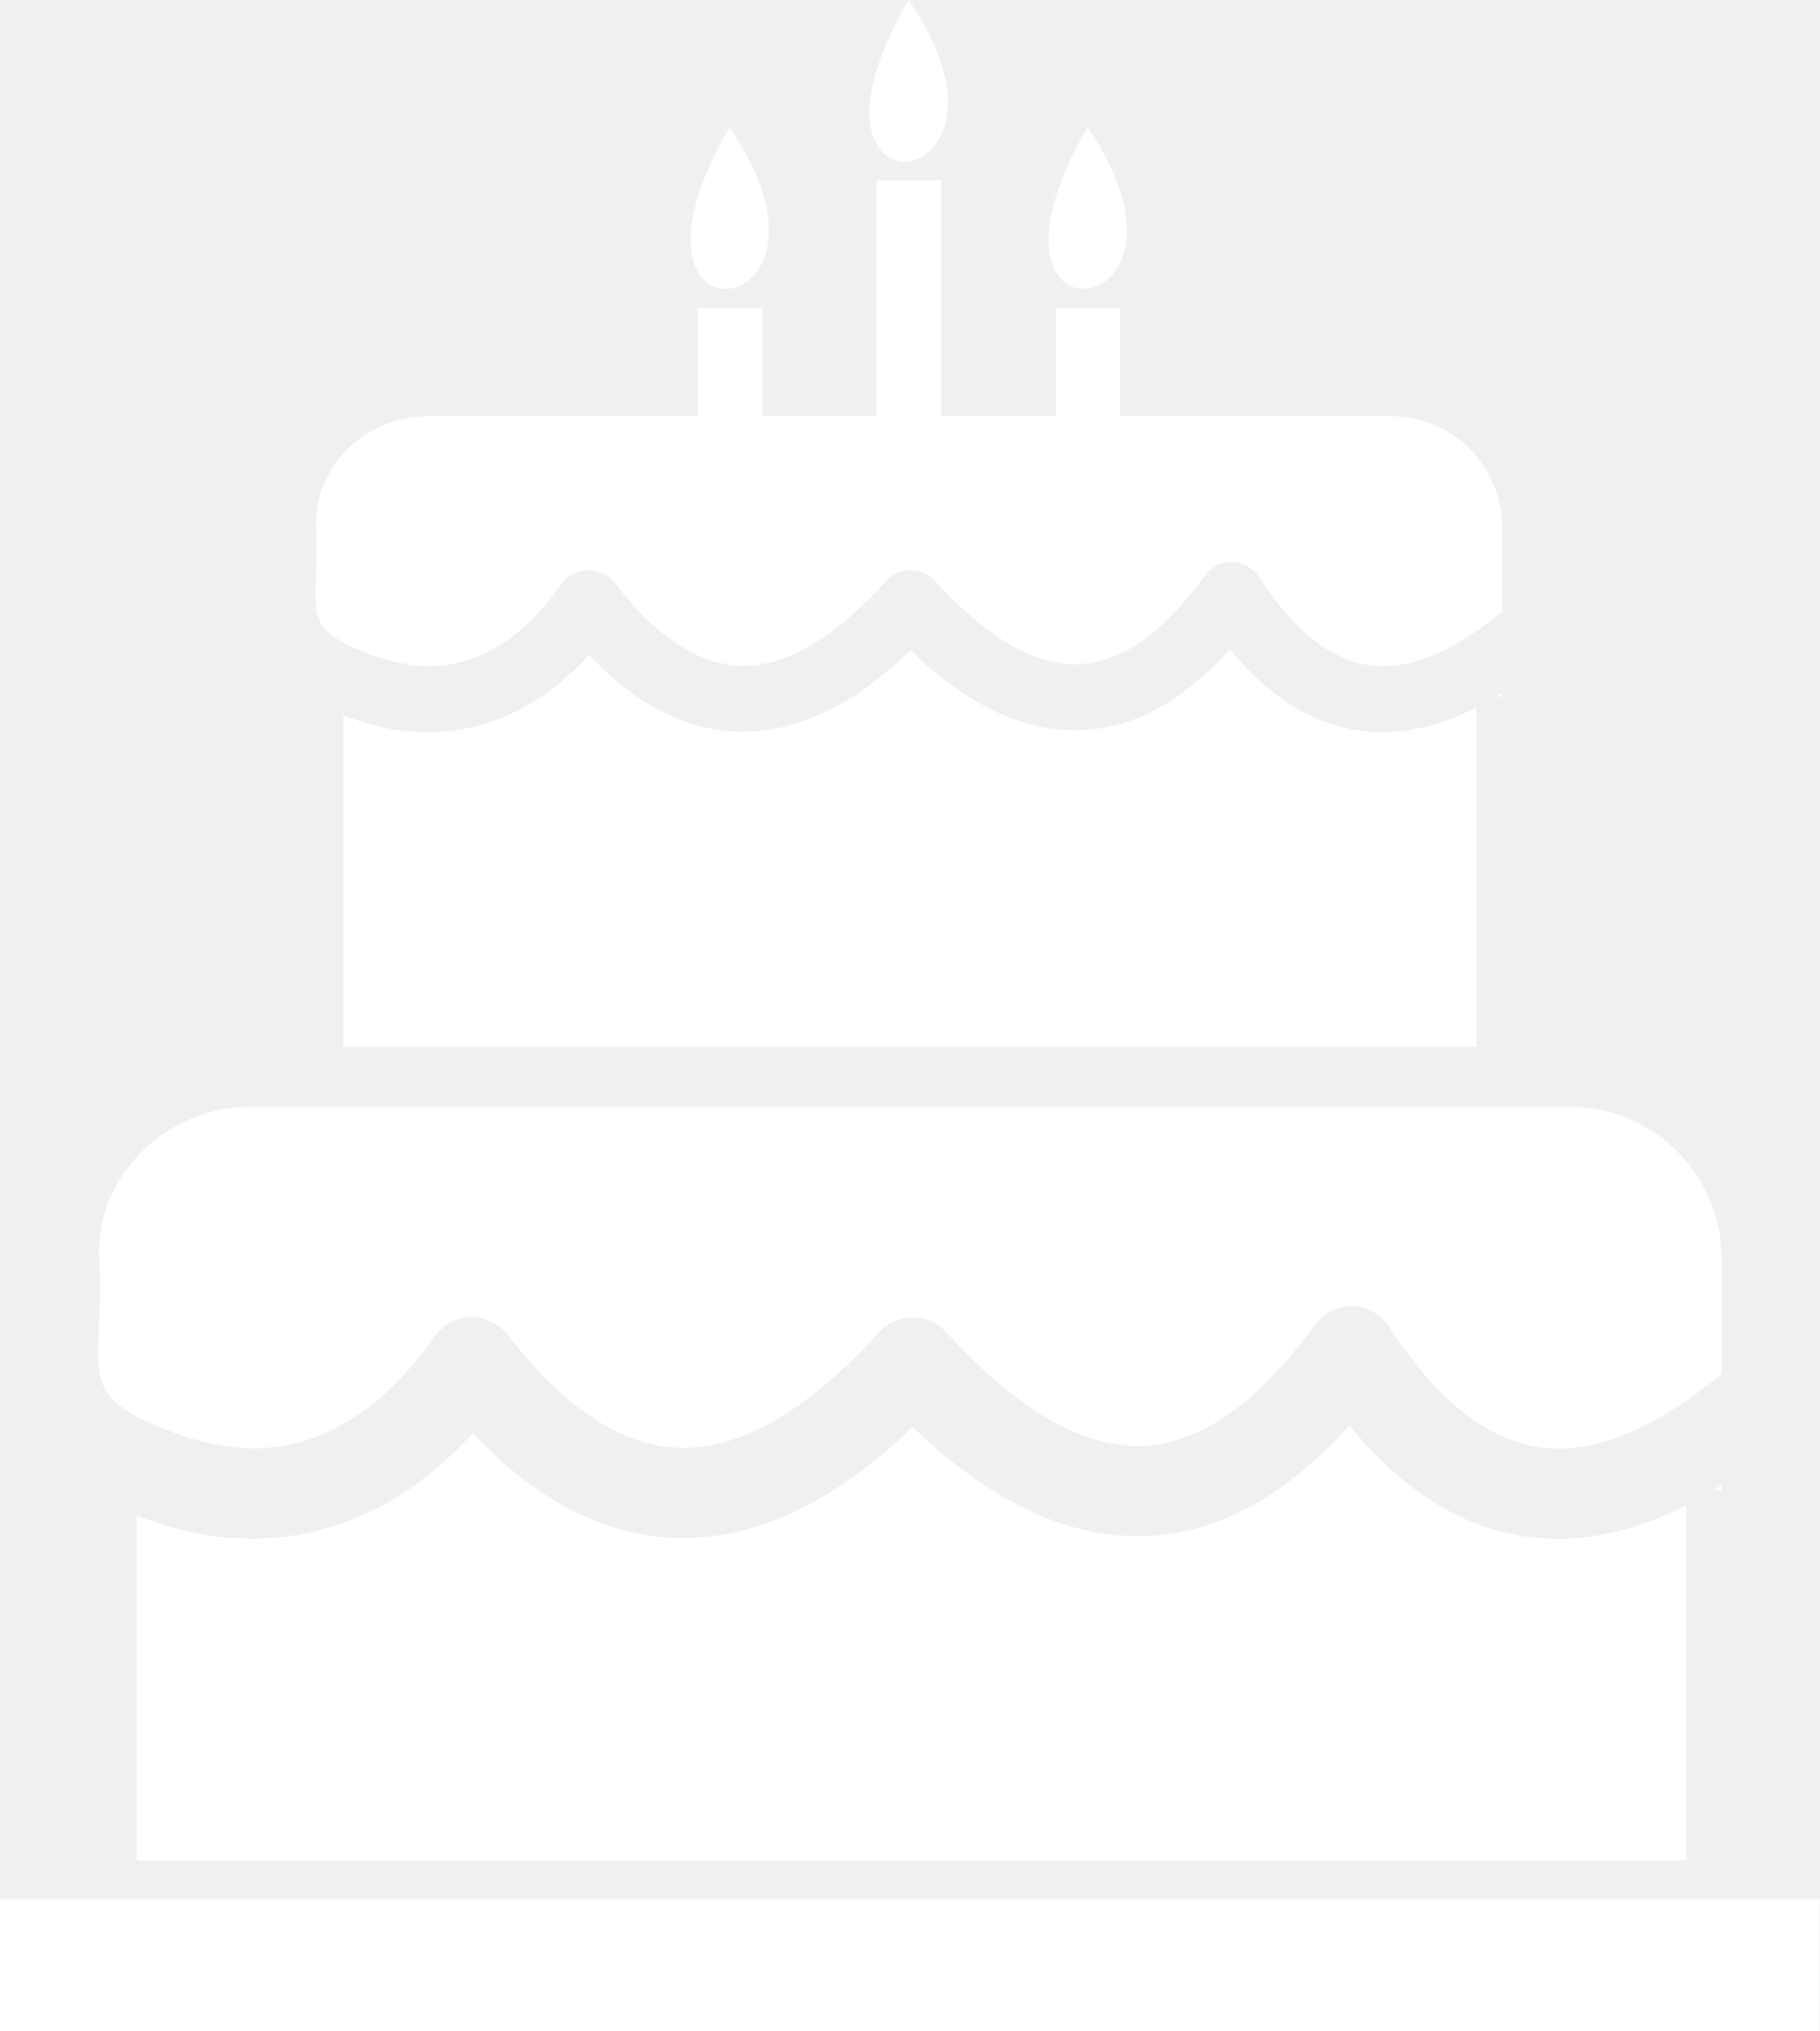
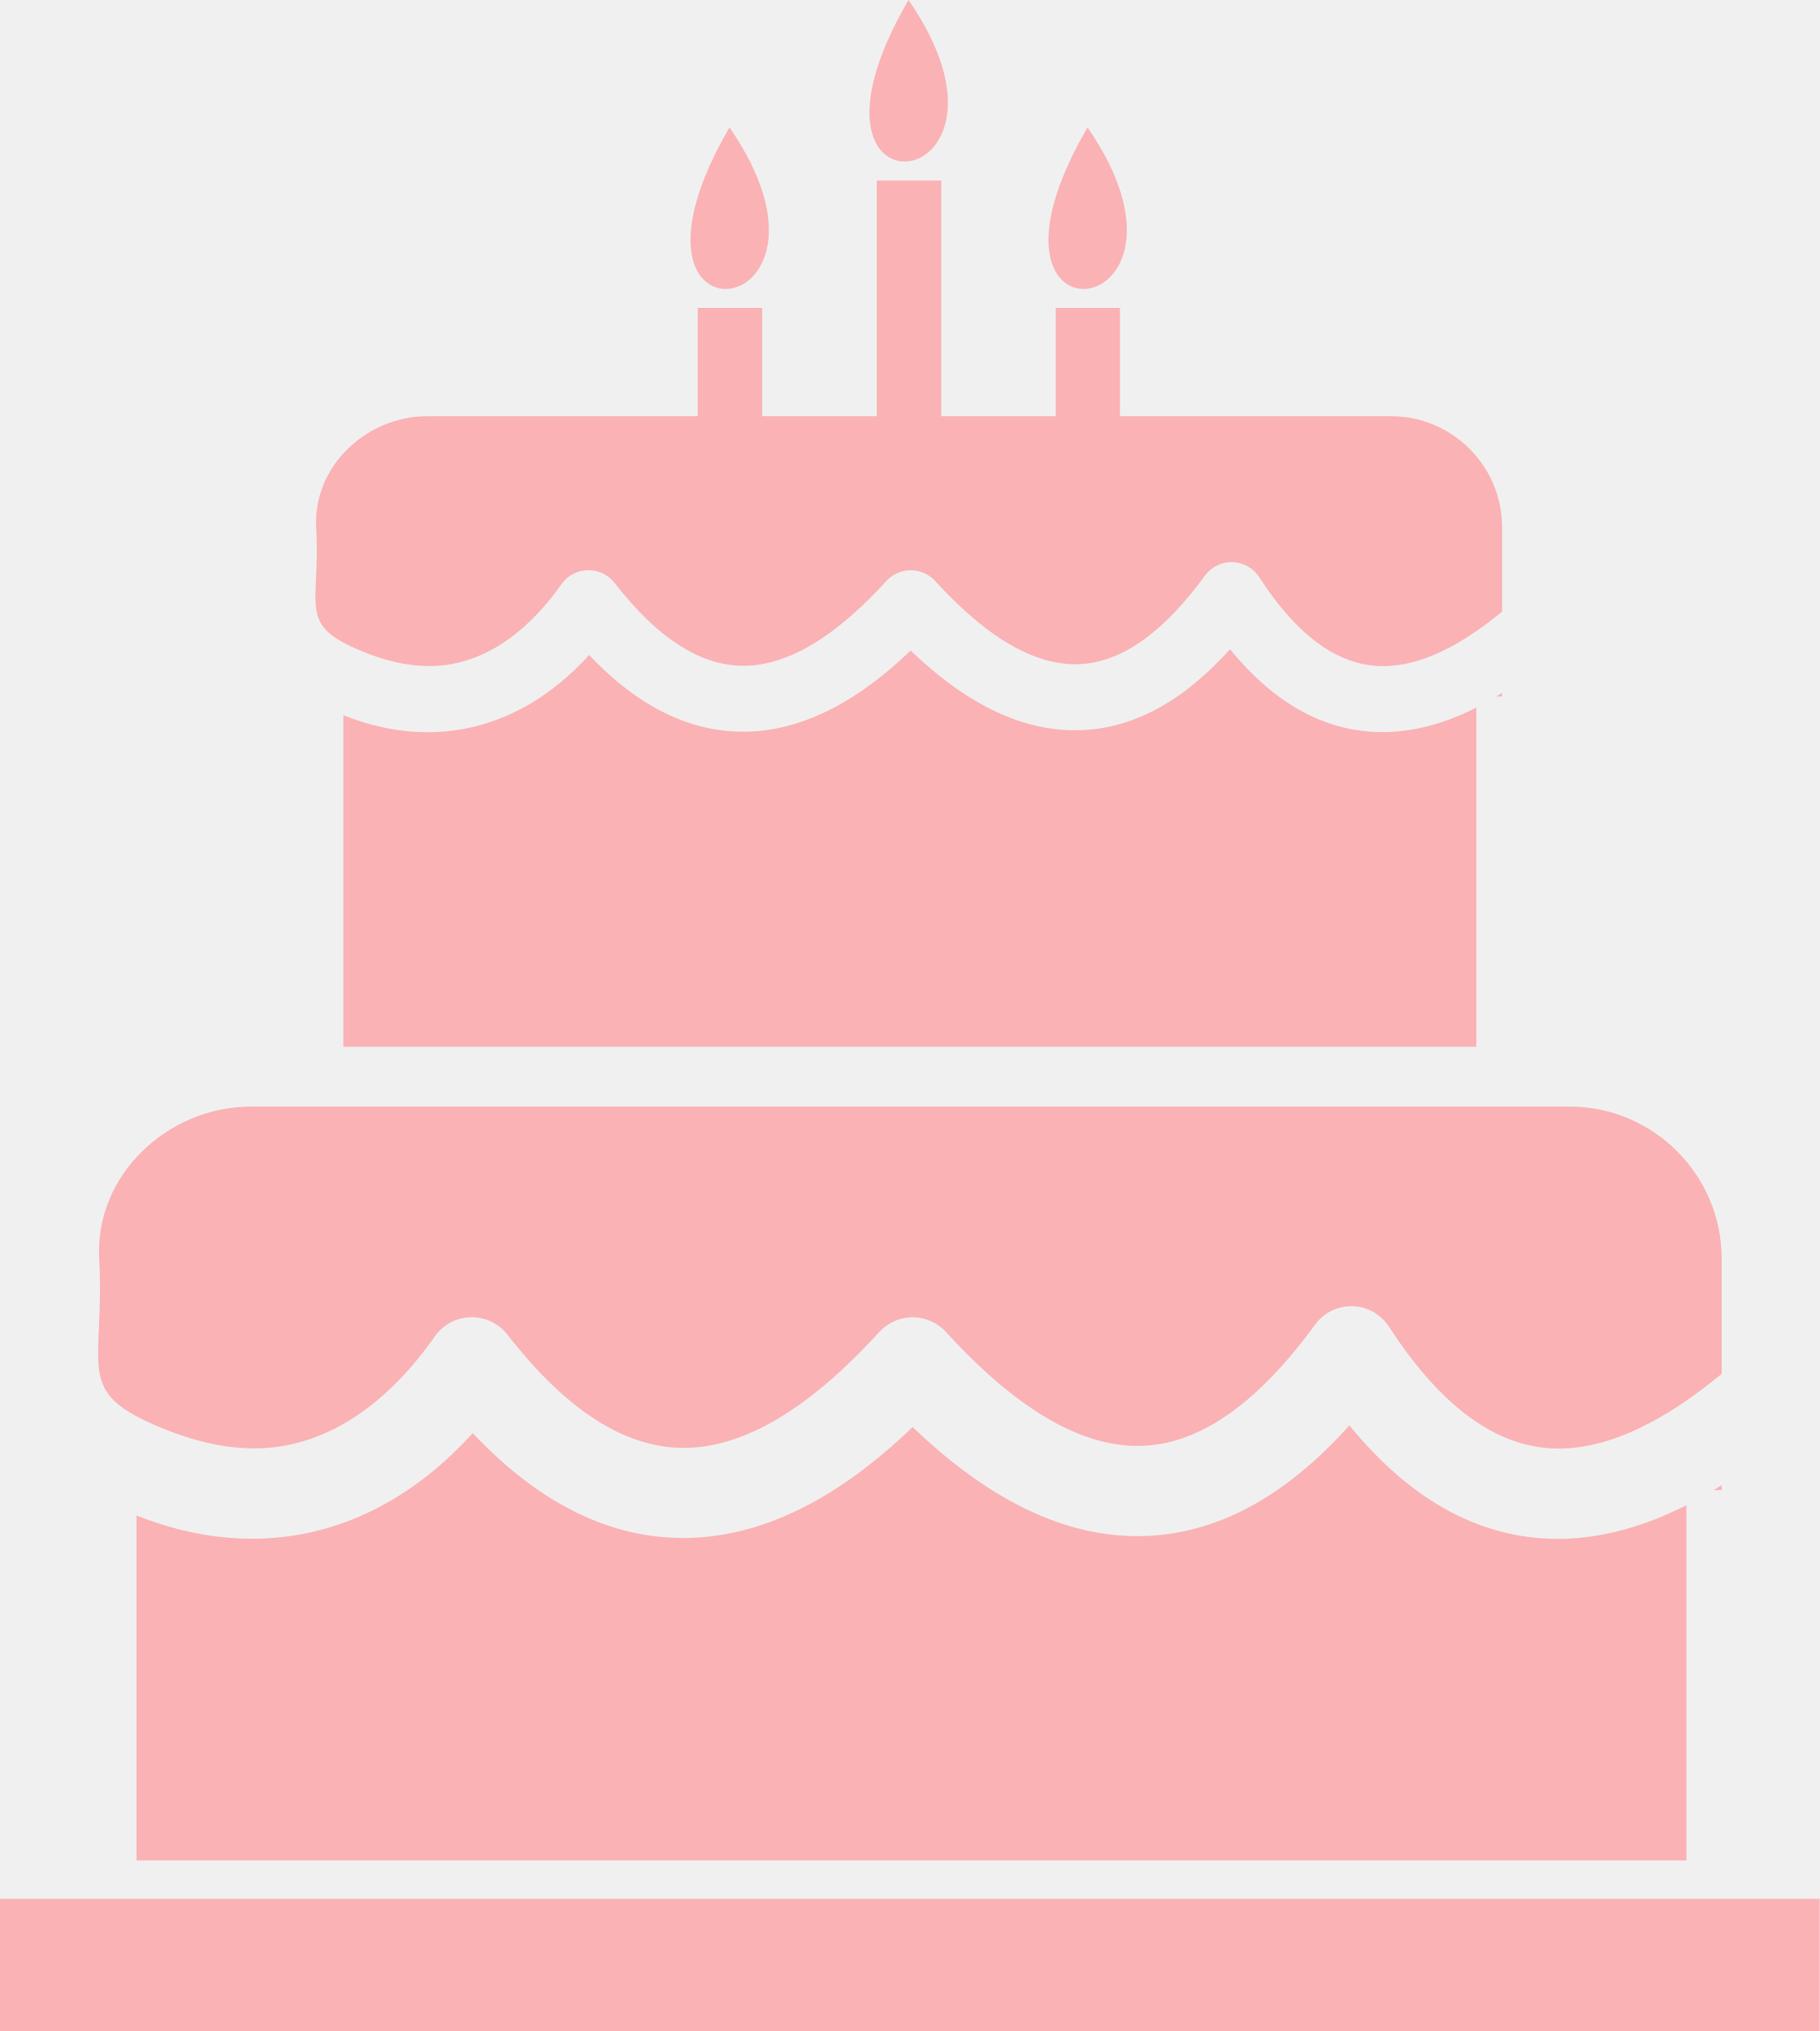
- <svg xmlns="http://www.w3.org/2000/svg" version="1.1" id="Layer_1" fill="white" x="0px" y="0px" viewBox="0 0 110.08 122.88" style="enable-background:new 0 0 110.08 122.88" xml:space="preserve">
+ <svg xmlns="http://www.w3.org/2000/svg" version="1.1" id="Layer_1" fill="#FAB2B5" x="0px" y="0px" viewBox="0 0 110.08 122.88" style="enable-background:new 0 0 110.08 122.88" xml:space="preserve">
  <style type="text/css">.st0{fill-rule:evenodd;clip-rule:evenodd;}</style>
  <g>
    <path class="st0" d="M63.85,18.63h3.9v6.55h16.4c3.7,0,6.72,3.02,6.72,6.72V37c-2.55,2.11-4.91,3.25-7.05,3.3 c-2.68,0.07-5.24-1.66-7.65-5.39l0,0c-0.13-0.2-0.3-0.38-0.5-0.52c-0.89-0.65-2.13-0.45-2.78,0.44c-2.44,3.35-4.95,5.21-7.53,5.35 c-2.61,0.14-5.53-1.46-8.79-5.03c-0.04-0.05-0.09-0.09-0.13-0.13c-0.82-0.74-2.08-0.68-2.82,0.13c-3.06,3.36-5.92,5.1-8.58,5.13 c-2.6,0.03-5.22-1.61-7.86-5.01l0,0c-0.12-0.15-0.26-0.29-0.43-0.41c-0.9-0.63-2.15-0.42-2.78,0.48c-1.95,2.76-4.22,4.4-6.66,4.84 c-1.67,0.3-3.47,0.02-5.39-0.77c-3.96-1.63-2.53-2.56-2.79-7.5c-0.2-3.69,3.03-6.73,6.73-6.73h16.35v-6.55h3.9v6.55h6.93V10.92h3.9 v14.26h6.93V18.63L63.85,18.63z M0,114.88h110.08v8H0V114.88L0,114.88z M90.87,41.92v0.22h-0.35C90.63,42.07,90.75,42,90.87,41.92 L90.87,41.92z M89.31,42.81v20.52H20.77V43.27c2.48,0.99,4.91,1.26,7.23,0.84c2.82-0.51,5.4-2.02,7.64-4.48 c2.98,3.15,6.12,4.67,9.42,4.64c3.35-0.04,6.69-1.7,10.03-4.91c3.6,3.46,7.09,4.99,10.47,4.81c3.19-0.17,6.13-1.86,8.85-4.89 c2.85,3.49,6.03,5.1,9.51,5.01C85.68,44.24,87.48,43.74,89.31,42.81L89.31,42.81z M15.2,66.95h79.76c5.06,0,9.19,4.14,9.19,9.19 v6.98c-3.49,2.89-6.71,4.44-9.65,4.52c-3.66,0.09-7.16-2.26-10.47-7.37l0,0c-0.18-0.27-0.4-0.52-0.68-0.72 c-1.22-0.89-2.92-0.62-3.8,0.6c-3.34,4.58-6.77,7.13-10.3,7.32c-3.57,0.19-7.56-1.99-12.02-6.88c-0.06-0.06-0.12-0.12-0.18-0.18 c-1.12-1.02-2.84-0.93-3.86,0.18c-4.18,4.59-8.1,6.97-11.74,7.01c-3.55,0.04-7.14-2.2-10.75-6.85l0,0 c-0.16-0.21-0.36-0.4-0.59-0.56c-1.23-0.87-2.94-0.57-3.8,0.66c-2.66,3.78-5.77,6.02-9.11,6.62c-2.29,0.41-4.75,0.02-7.38-1.06 C4.39,84.19,6.36,82.92,6,76.15C5.73,71.1,10.14,66.95,15.2,66.95L15.2,66.95z M104.15,89.85v0.3h-0.48 C103.83,90.06,103.99,89.96,104.15,89.85L104.15,89.85z M102.02,91.07v21.49H8.26V91.69c3.39,1.35,6.72,1.72,9.89,1.15 c3.86-0.7,7.39-2.77,10.45-6.13c4.07,4.31,8.37,6.39,12.89,6.34c4.58-0.05,9.16-2.32,13.72-6.71c4.93,4.73,9.7,6.83,14.32,6.58 c4.37-0.23,8.39-2.54,12.1-6.68c3.9,4.77,8.25,6.98,13,6.86C97.05,93.03,99.51,92.34,102.02,91.07L102.02,91.07z M44.13,7.71 C52.37,19.65,35.94,21.79,44.13,7.71L44.13,7.71z M54.96,0C63.2,11.94,46.76,14.08,54.96,0L54.96,0z M65.79,7.71 C74.02,19.65,57.59,21.79,65.79,7.71L65.79,7.71z" />
  </g>
</svg>
